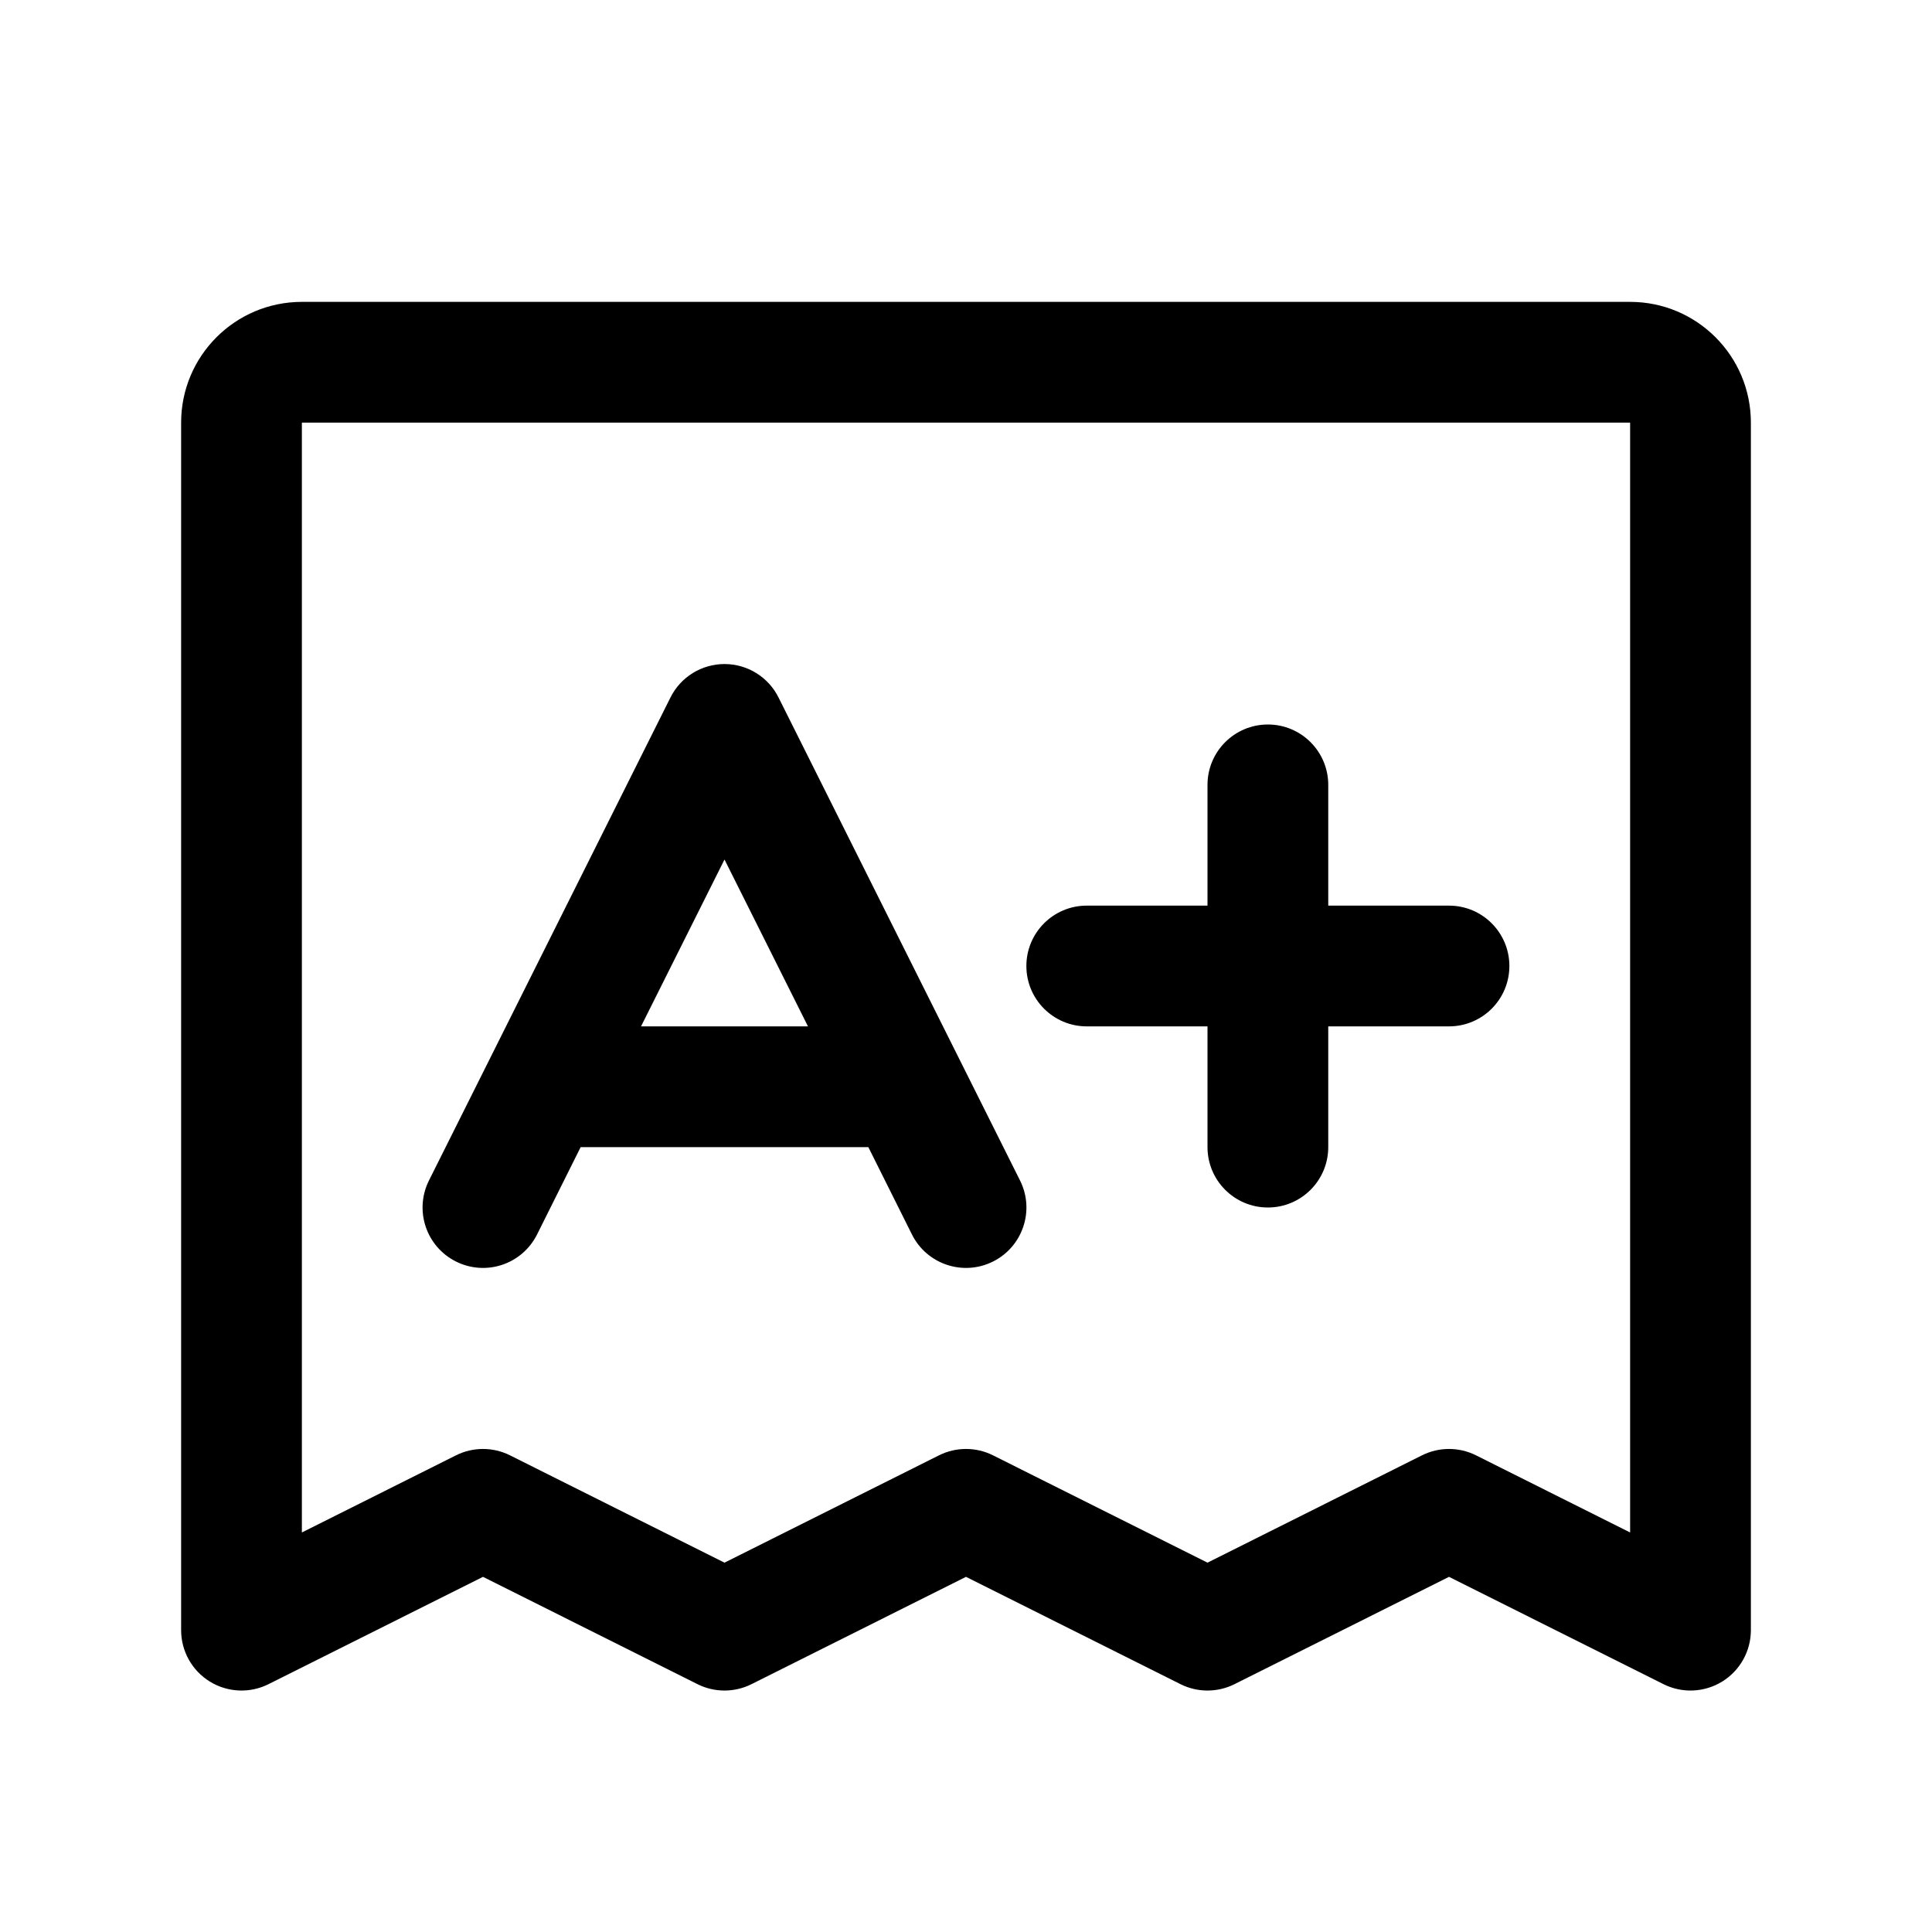
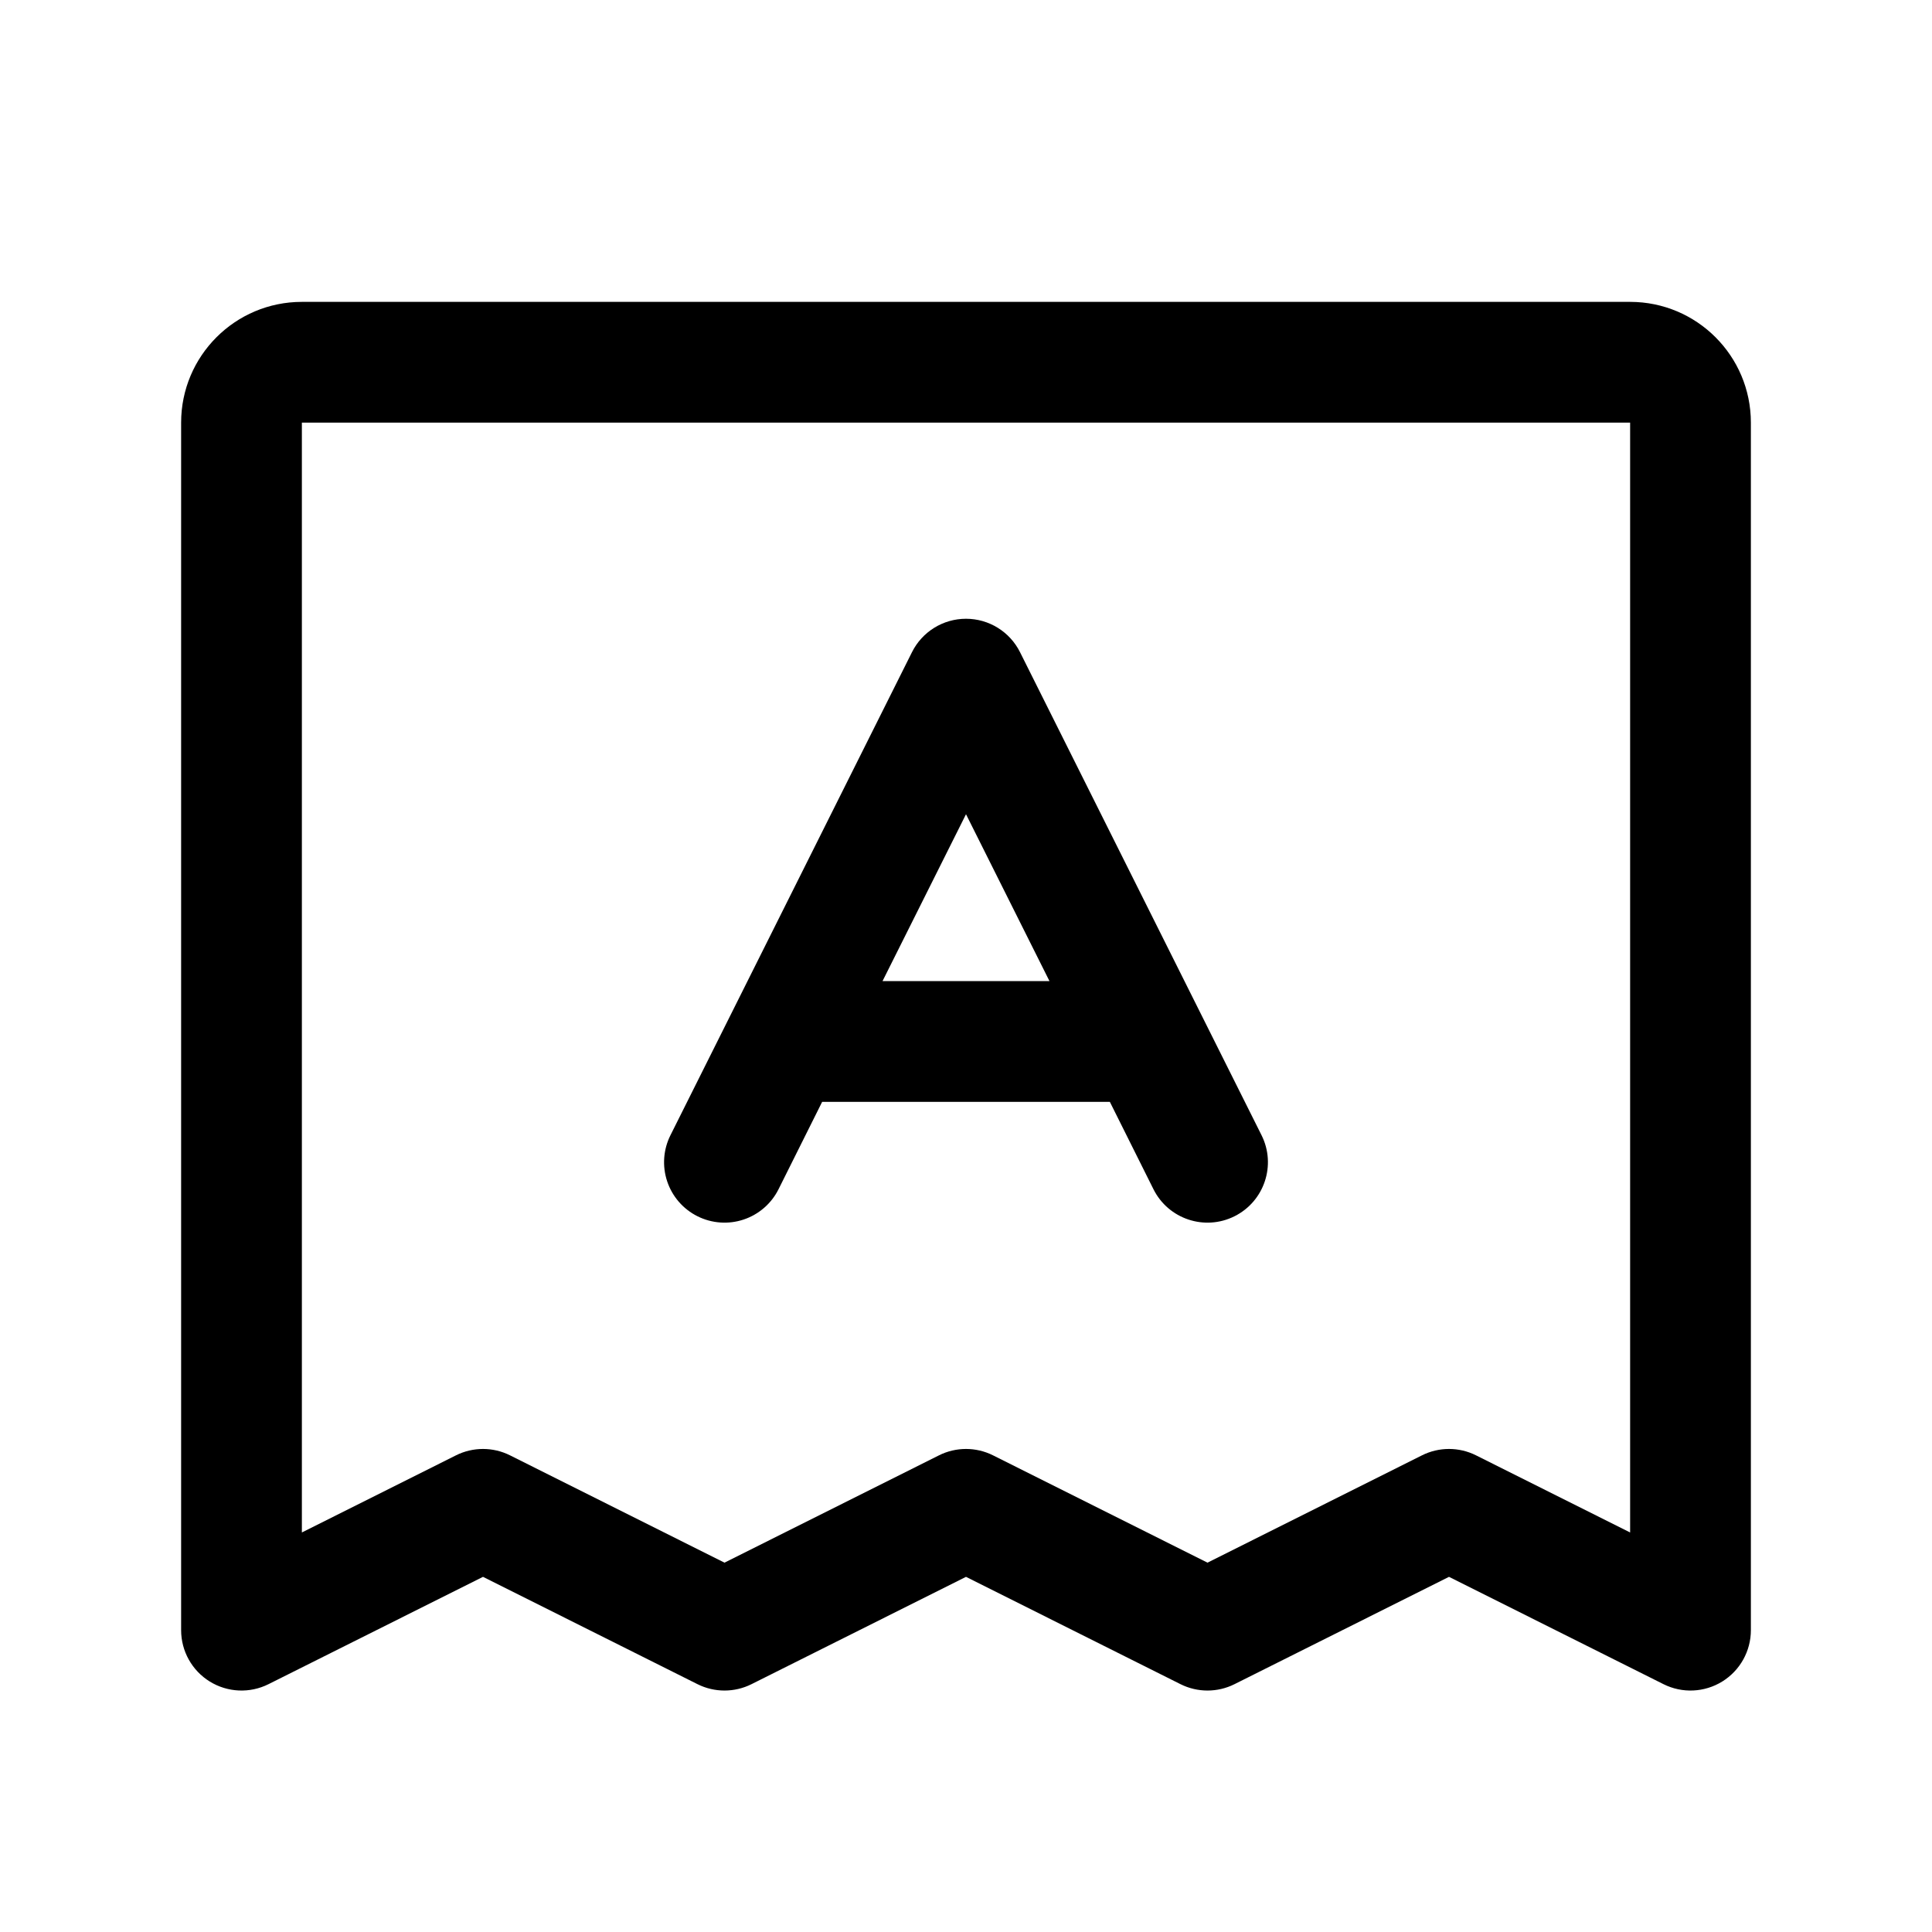
<svg xmlns="http://www.w3.org/2000/svg" viewBox="0 0 256 256" fill="currentColor">
-   <path d="M216,40H40A16,16,0,0,0,24,56V216a8,8,0,0,0,11.58,7.16L64,208.94l28.42,14.22a8,8,0,0,0,7.16,0L128,208.94l28.42,14.22a8,8,0,0,0,7.16,0L192,208.94l28.42,14.22A8,8,0,0,0,232,216V56A16,16,0,0,0,216,40Zm0,163.06-20.42-10.22a8,8,0,0,0-7.16,0L160,207.06l-28.42-14.22a8,8,0,0,0-7.16,0L96,207.06,67.58,192.84a8,8,0,0,0-7.16,0L40,203.06V56H216ZM60.42,167.16a8,8,0,0,0,10.74-3.58L76.94,152h38.12l5.78,11.58a8,8,0,1,0,14.32-7.16l-32-64a8,8,0,0,0-14.32,0l-32,64A8,8,0,0,0,60.42,167.16ZM96,113.89,107.06,136H84.94ZM136,128a8,8,0,0,1,8-8h16V104a8,8,0,0,1,16,0v16h16a8,8,0,0,1,0,16H176v16a8,8,0,0,1-16,0V136H144A8,8,0,0,1,136,128Z" />
+   <path d="M216,40H40A16,16,0,0,0,24,56V216a8,8,0,0,0,11.58,7.16L64,208.94l28.42,14.22a8,8,0,0,0,7.16,0L128,208.94l28.42,14.22a8,8,0,0,0,7.16,0L192,208.94l28.42,14.22A8,8,0,0,0,232,216V56A16,16,0,0,0,216,40Zm0,163.06-20.42-10.22a8,8,0,0,0-7.16,0L160,207.06l-28.42-14.22a8,8,0,0,0-7.16,0L96,207.06,67.58,192.84a8,8,0,0,0-7.16,0L40,203.06V56H216Z" />
+   <path transform="translate(32,-6)" d="M60.42,167.16a8,8,0,0,0,10.74-3.58L76.94,152h38.12l5.78,11.58a8,8,0,1,0,14.32-7.16l-32-64a8,8,0,0,0-14.32,0l-32,64A8,8,0,0,0,60.42,167.16ZM96,113.89,107.06,136H84.94Z" />
</svg>
